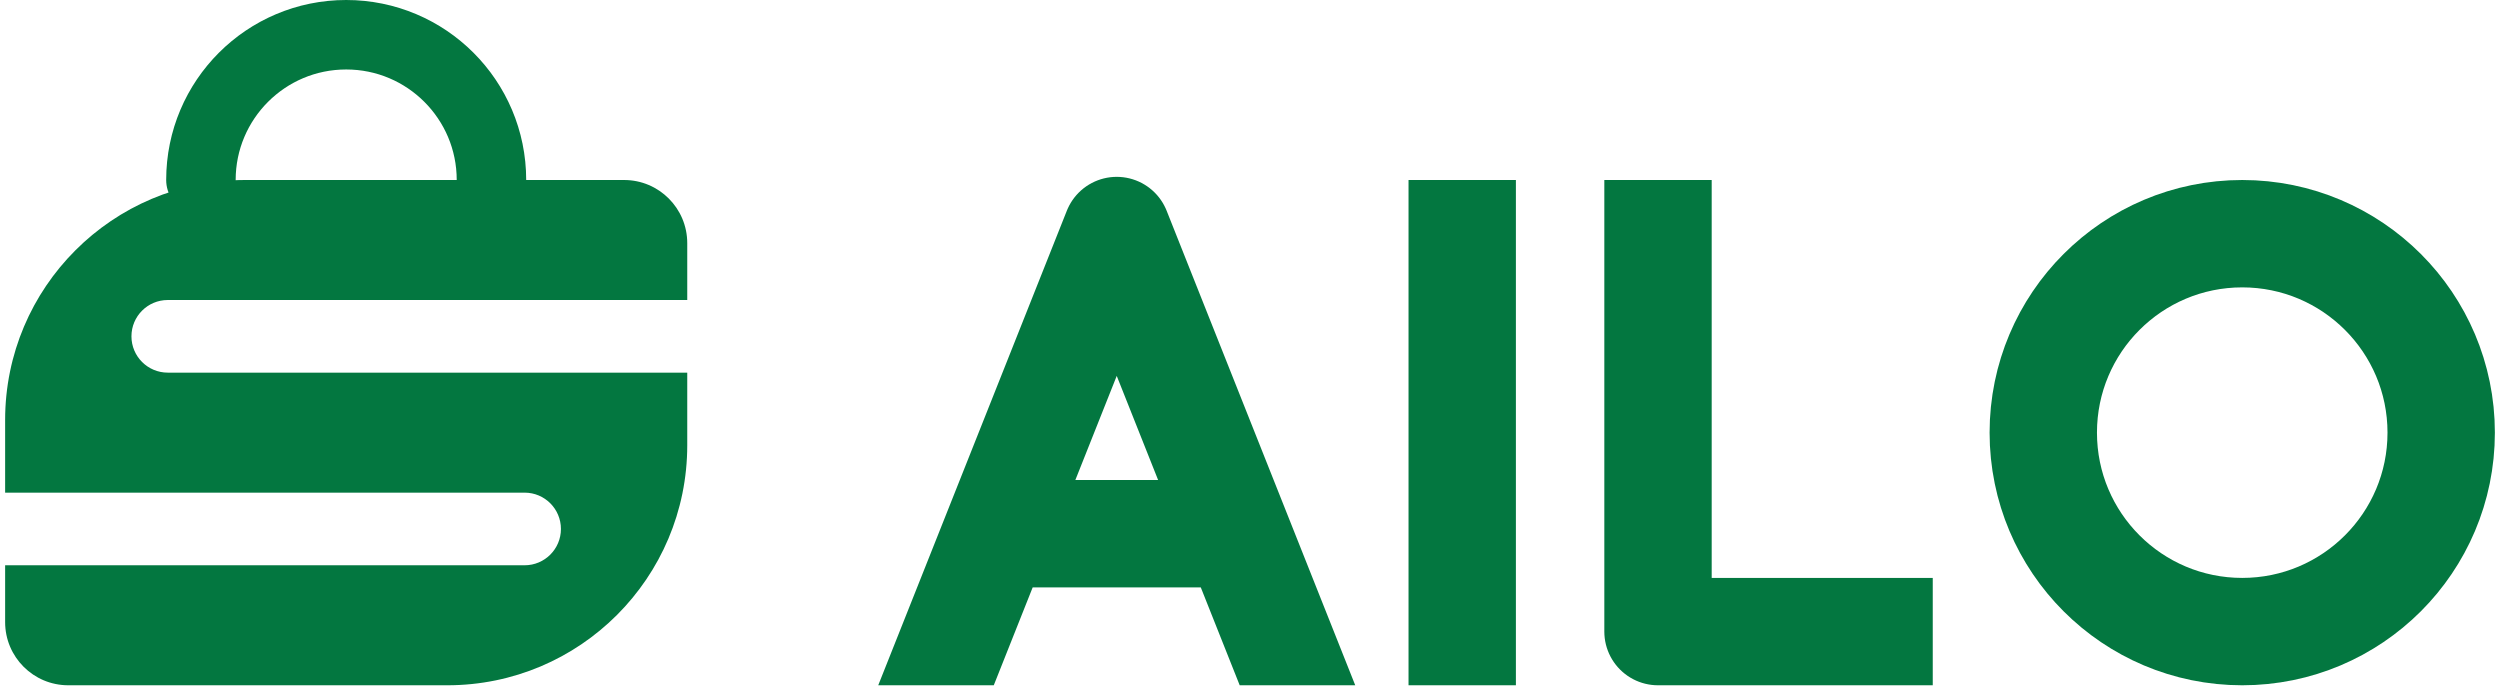
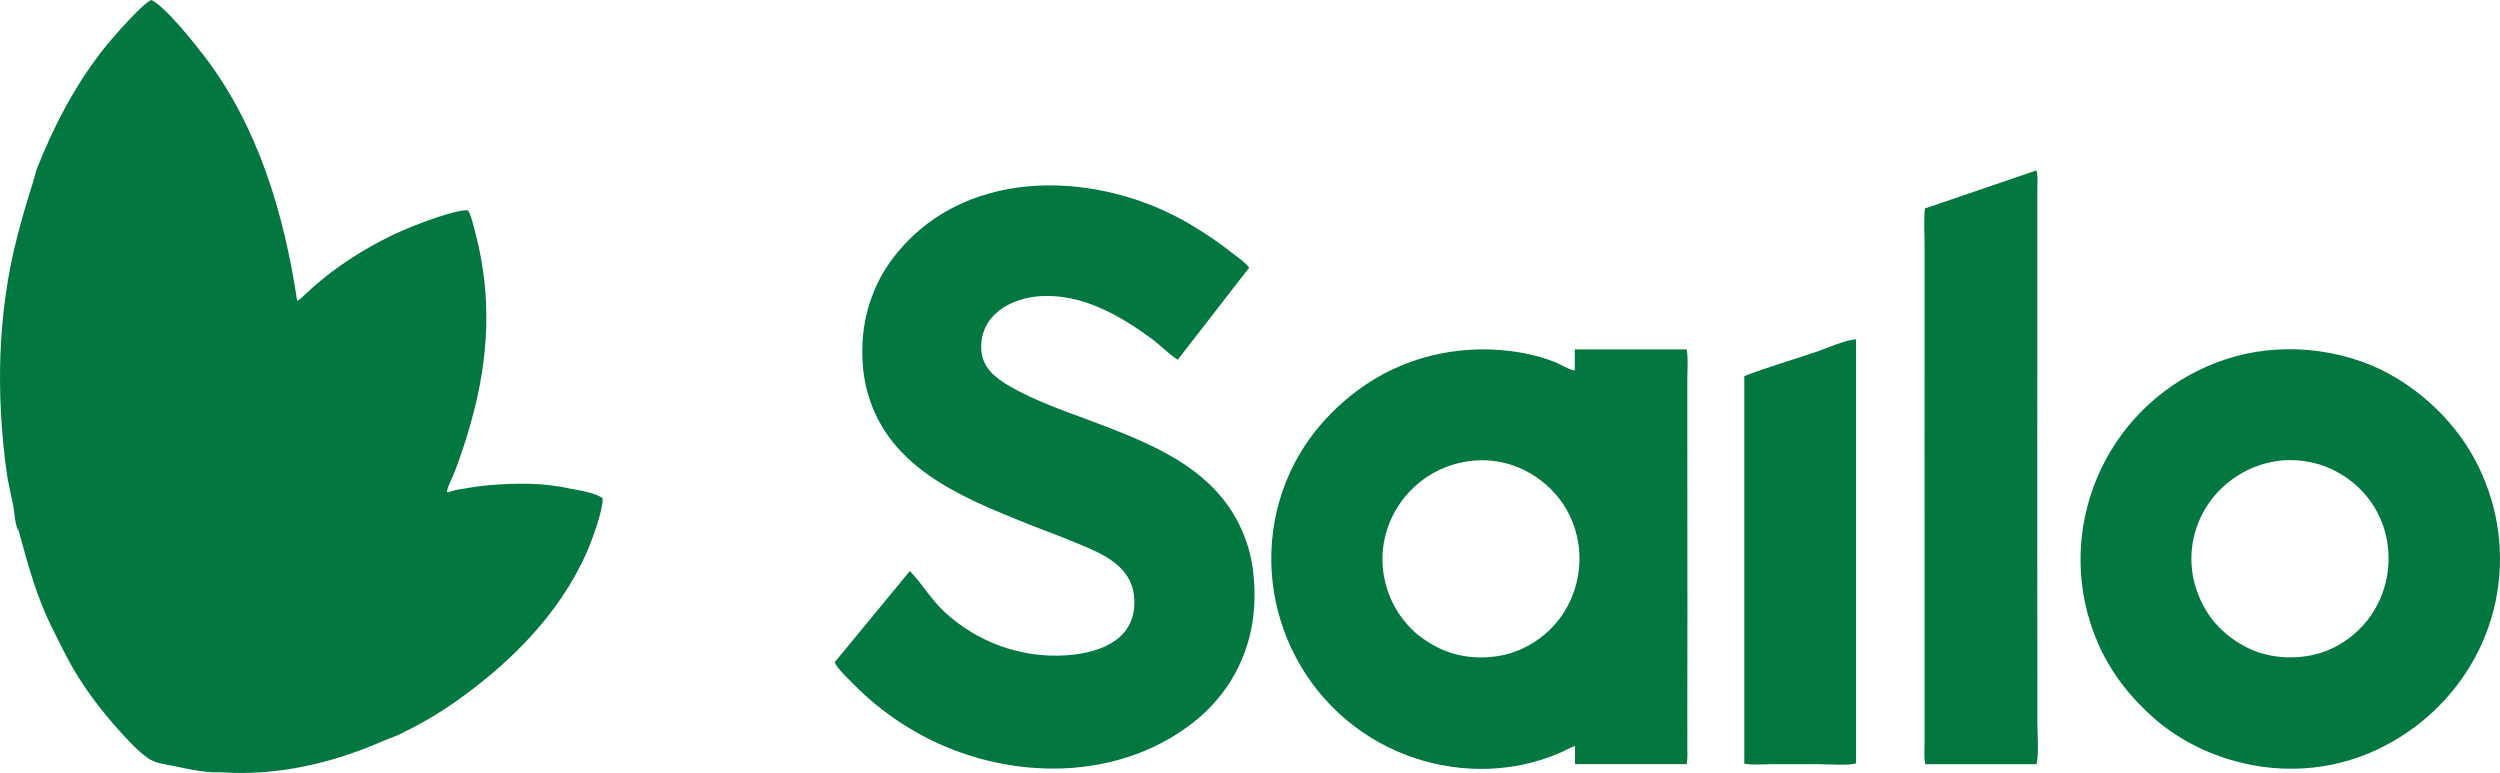
- <svg xmlns="http://www.w3.org/2000/svg" viewBox="5 4.75 197.1 54.25" width="394" height="108" overflow="hidden" fill="none">
-   <g stroke="#037740" fill="#037740">
-     <path d="M20.5 19A11.5 11.5 0 0 1 43.5 19" fill="none" stroke-width="5.5" stroke-linecap="round" />
-     <path d="M24 19H54A5 5 0 0 1 59 24V28.5H17.875A2.875 2.875 0 0 0 17.875 34.25H59V40A19 19 0 0 1 40 59H10A5 5 0 0 1 5 54V49.5H46.125A2.875 2.875 0 0 0 46.125 43.75H5V38A19 19 0 0 1 24 19Z" stroke="none" />
-     <g fill="none" stroke-width="8.5" stroke-linecap="butt" stroke-linejoin="round">
-       <path d="M77.5 62L93 23L108.5 62M81.462 47H104.538" />
-       <path d="M120.35 19V59" />
-       <path d="M135.85 19V54.75H157.6" />
-       <circle cx="182.1" cy="39" r="15.75" />
-     </g>
+ <svg xmlns="http://www.w3.org/2000/svg" viewBox="0 0 2264.1 700" width="2264" height="700">
+   <g fill="#037740">
+     <path transform="scale(0.622)" d="M220.6 0C241.5 10.4 282.6 62.2 298.9 83.6C376.4 185.6 413.9 312.8 432.6 437.7C434.3 438.6 443.8 429.1 445.5 427.5C461.7 412.1 479.2 398.1 497.6 385.3C536.5 358.4 574.9 338.5 618.8 322.6C624.7 320.5 671.7 303.2 681.9 306.6C687.3 318 689.8 329.9 692.9 342C716.2 432 711.7 521.3 686.8 611C679.6 637.2 671.2 663.3 661.4 688.5C658 697.3 652.1 706.6 650.7 716.3C651.8 717.3 662.3 713.7 664.8 713.2C681.4 710.4 696.6 707.7 712.7 706.4C751.2 703.2 791.4 702.6 829.3 711.3C832.1 712 868.9 717.1 877.6 725.8C877.6 745.4 861 789 854 804.8C813.8 895.8 739.8 968.5 659.1 1024.5C634.7 1041.4 609.1 1056 582.3 1068.9C574 1073 564.7 1075.8 556.1 1079.6C482.4 1111.7 401.7 1130.1 322 1124.4C317.6 1124.1 313.2 1124.6 308.7 1124.4C291 1123.4 272.4 1119.5 254.8 1115.7C241.7 1112.8 226 1111.7 214.9 1103.5C204.2 1095.6 196.1 1087.9 187.1 1078.4C156.6 1046.1 129.1 1012 106.6 973.5C94.9 953.5 85.4 933 75 912.4C53.4 869.1 40.5 821.7 27.9 775.2C22.1 753.6 30.1 792.8 22.6 759.6C21 752.4 21 745.1 19.6 737.6C16.5 721.7 12 704.3 9.7 687.8C-6.1 573.3-3.8 455 25.6 342.4C32.5 315.9 40.1 290.4 48.4 264.1C50.4 257.9 51.7 250.8 54.1 244.7C78.4 183.4 108.8 125.1 149.5 72.9C163.1 55.5 209.4 2.8 220.6 0Z" />
+     <path transform="translate(755.9 154.3)" d="M1088.4 0C1090 5.8 1089.1 12.5 1089.2 18.5C1089.2 30.4 1089.2 42.3 1089.2 54.3C1089.2 93.1 1089.2 132 1089.2 170.9C1089.1 254 1089.1 337 1089.2 420.1C1089.2 446.4 1089.3 472.8 1089.2 499.1C1089.2 509.3 1090.8 528.8 1088.4 537.8C1054.9 537.8 1021.4 537.8 987.8 537.8C986.2 531.2 987.1 523.7 987.1 517C987.1 504.4 987.1 491.9 987.1 479.4C987.1 439.5 987.1 399.7 987.1 359.9C987.1 287.2 987 214.5 987.1 141.7C987.1 118.2 987.1 94.7 987.1 71.2C987.1 59.1 986.2 46.5 987.4 34.5C1021.1 23 1054.8 11.5 1088.4 0ZM375.4 88.1C353.8 115.9 332.3 143.7 310.7 171.5C302 165.9 294.5 157.8 286.1 151.7C257.5 130.9 224 112 187.5 113.8C159.7 115.2 131.1 131 132.8 162.4C133.6 178 144.9 187.5 157.4 194.8C182.3 209.4 210.5 218.6 237.3 228.8C294.3 250.3 351.7 274.4 373 336.6C376.7 347.4 378.9 358.9 379.7 370.3C380.8 384.9 380.3 399.7 377.5 414.2C374.8 428.4 369.8 442.2 363 455C353.6 472.4 340.1 488.1 324.5 500.2C252.2 556.6 147.8 552.3 70.9 507.1C51.1 495.5 32.9 481.5 16.9 465.1C11.8 459.8 3 452 0 445.5C22.7 417.9 45.4 390.4 68.1 362.8C78.9 373.9 87 388.1 98.8 399.2C128.3 427 168.6 441.8 209.1 439.2C237.3 437.4 269.7 427.2 271.4 393.8C272.8 364.6 252.1 351.5 228.2 341.3C217.5 336.8 206.9 332.4 196.1 328.3C189.1 325.6 182 323.1 175 320.2C112.8 295.2 45 267.9 28.3 195.3C25.3 182 24.6 168.4 25.3 154.9C26.1 139.2 29.8 123.5 35.8 109C41.2 96 48.6 84.1 57.6 73.4C122.6-4.4 240.5.7 321.6 48.6C335 56.5 347.9 65.2 360.2 74.9C365.3 78.9 371.5 83 375.4 88.1ZM925 152.9C925 281 925 409 925 537C918.5 539.2 900.7 537.8 892.8 537.8C877.5 537.7 862.1 537.8 846.8 537.8C839.3 537.8 831.1 538.7 823.8 537.3C823.8 420.3 823.8 303.3 823.8 186.3C845.1 178.1 867.2 171.7 888.8 164.4C898.6 161.1 915.3 153.5 925 152.9ZM670.3 181.1C670.3 174.8 670.3 168.4 670.3 162.1C704.1 162.1 737.9 162.1 771.7 162.1C773.1 171 772.2 180.6 772.2 189.7C772.2 206.9 772.2 224.2 772.2 241.4C772.3 294.7 772.3 348 772.3 401.3C772.3 431.7 772.3 462.1 772.2 492.5C772.2 502.2 772.3 512 772.2 521.7C772.2 527 772.7 532.6 771.5 537.7C737.8 537.7 704.2 537.7 670.5 537.7C670.5 532.2 670.5 526.7 670.5 521.2C665.7 522.9 661.3 525.6 656.6 527.6C646.6 531.9 636 535.3 625.4 537.7C581.2 547.6 533.6 540.3 493.9 518.5C404 469.1 369 355.6 416.9 264.4C431.9 235.9 454.9 211.5 481.6 193.6C522 166.5 572.3 156.8 620.1 164.8C631.1 166.6 642.2 169.6 652.6 173.7C657.4 175.6 665.6 181 670.3 181.1ZM1304.8 162.4C1331.4 160.6 1357.8 164.3 1382.9 173.1C1405.1 181 1425.9 193.8 1443.5 209.4C1460.7 224.6 1475.6 243 1486.3 263.4C1495.5 281 1502 299.9 1505.4 319.5C1520.3 405.6 1474.5 488.5 1396 525C1375.8 534.4 1353.3 540.1 1331.1 541.5C1305.1 543.2 1279.4 539.4 1254.8 530.8C1233.4 523.3 1212.8 511.7 1195.6 496.8C1174.1 478.1 1156.2 455.5 1144.6 429.3C1103 335.2 1143.8 225.4 1236 180.7C1257.6 170.2 1280.9 163.9 1304.8 162.4ZM577 263C523.8 268.7 486.3 319.3 498.4 372.1C500.7 382 504.9 392 510.4 400.5C515.8 408.7 522.9 416.7 530.7 422.5C539.7 429.1 549.2 434.4 559.9 437.5C572.1 441.1 585 441.9 597.5 440.3C608.5 439 619.1 435.5 628.7 430.1C684.4 399.2 690.7 320.2 640.1 281.2C631.6 274.6 621.9 269.5 611.7 266.3C600.6 262.9 588.5 261.7 577 263ZM1308.6 262.9C1260 268.8 1223.6 312.3 1229.3 361.8C1230.7 374.4 1235 386.5 1241.3 397.4C1246.6 406.5 1253.8 414.6 1261.9 421.1C1270.7 428 1280.4 433.7 1291.2 437C1303.7 440.9 1317.1 441.9 1330.1 440.3C1341.2 439 1352.3 435.4 1362 429.9C1418.1 397.9 1423.4 317.5 1370.7 279.4C1362.7 273.7 1353.7 269 1344.3 266.2C1332.9 262.9 1320.5 261.5 1308.6 262.9Z" />
  </g>
</svg>
